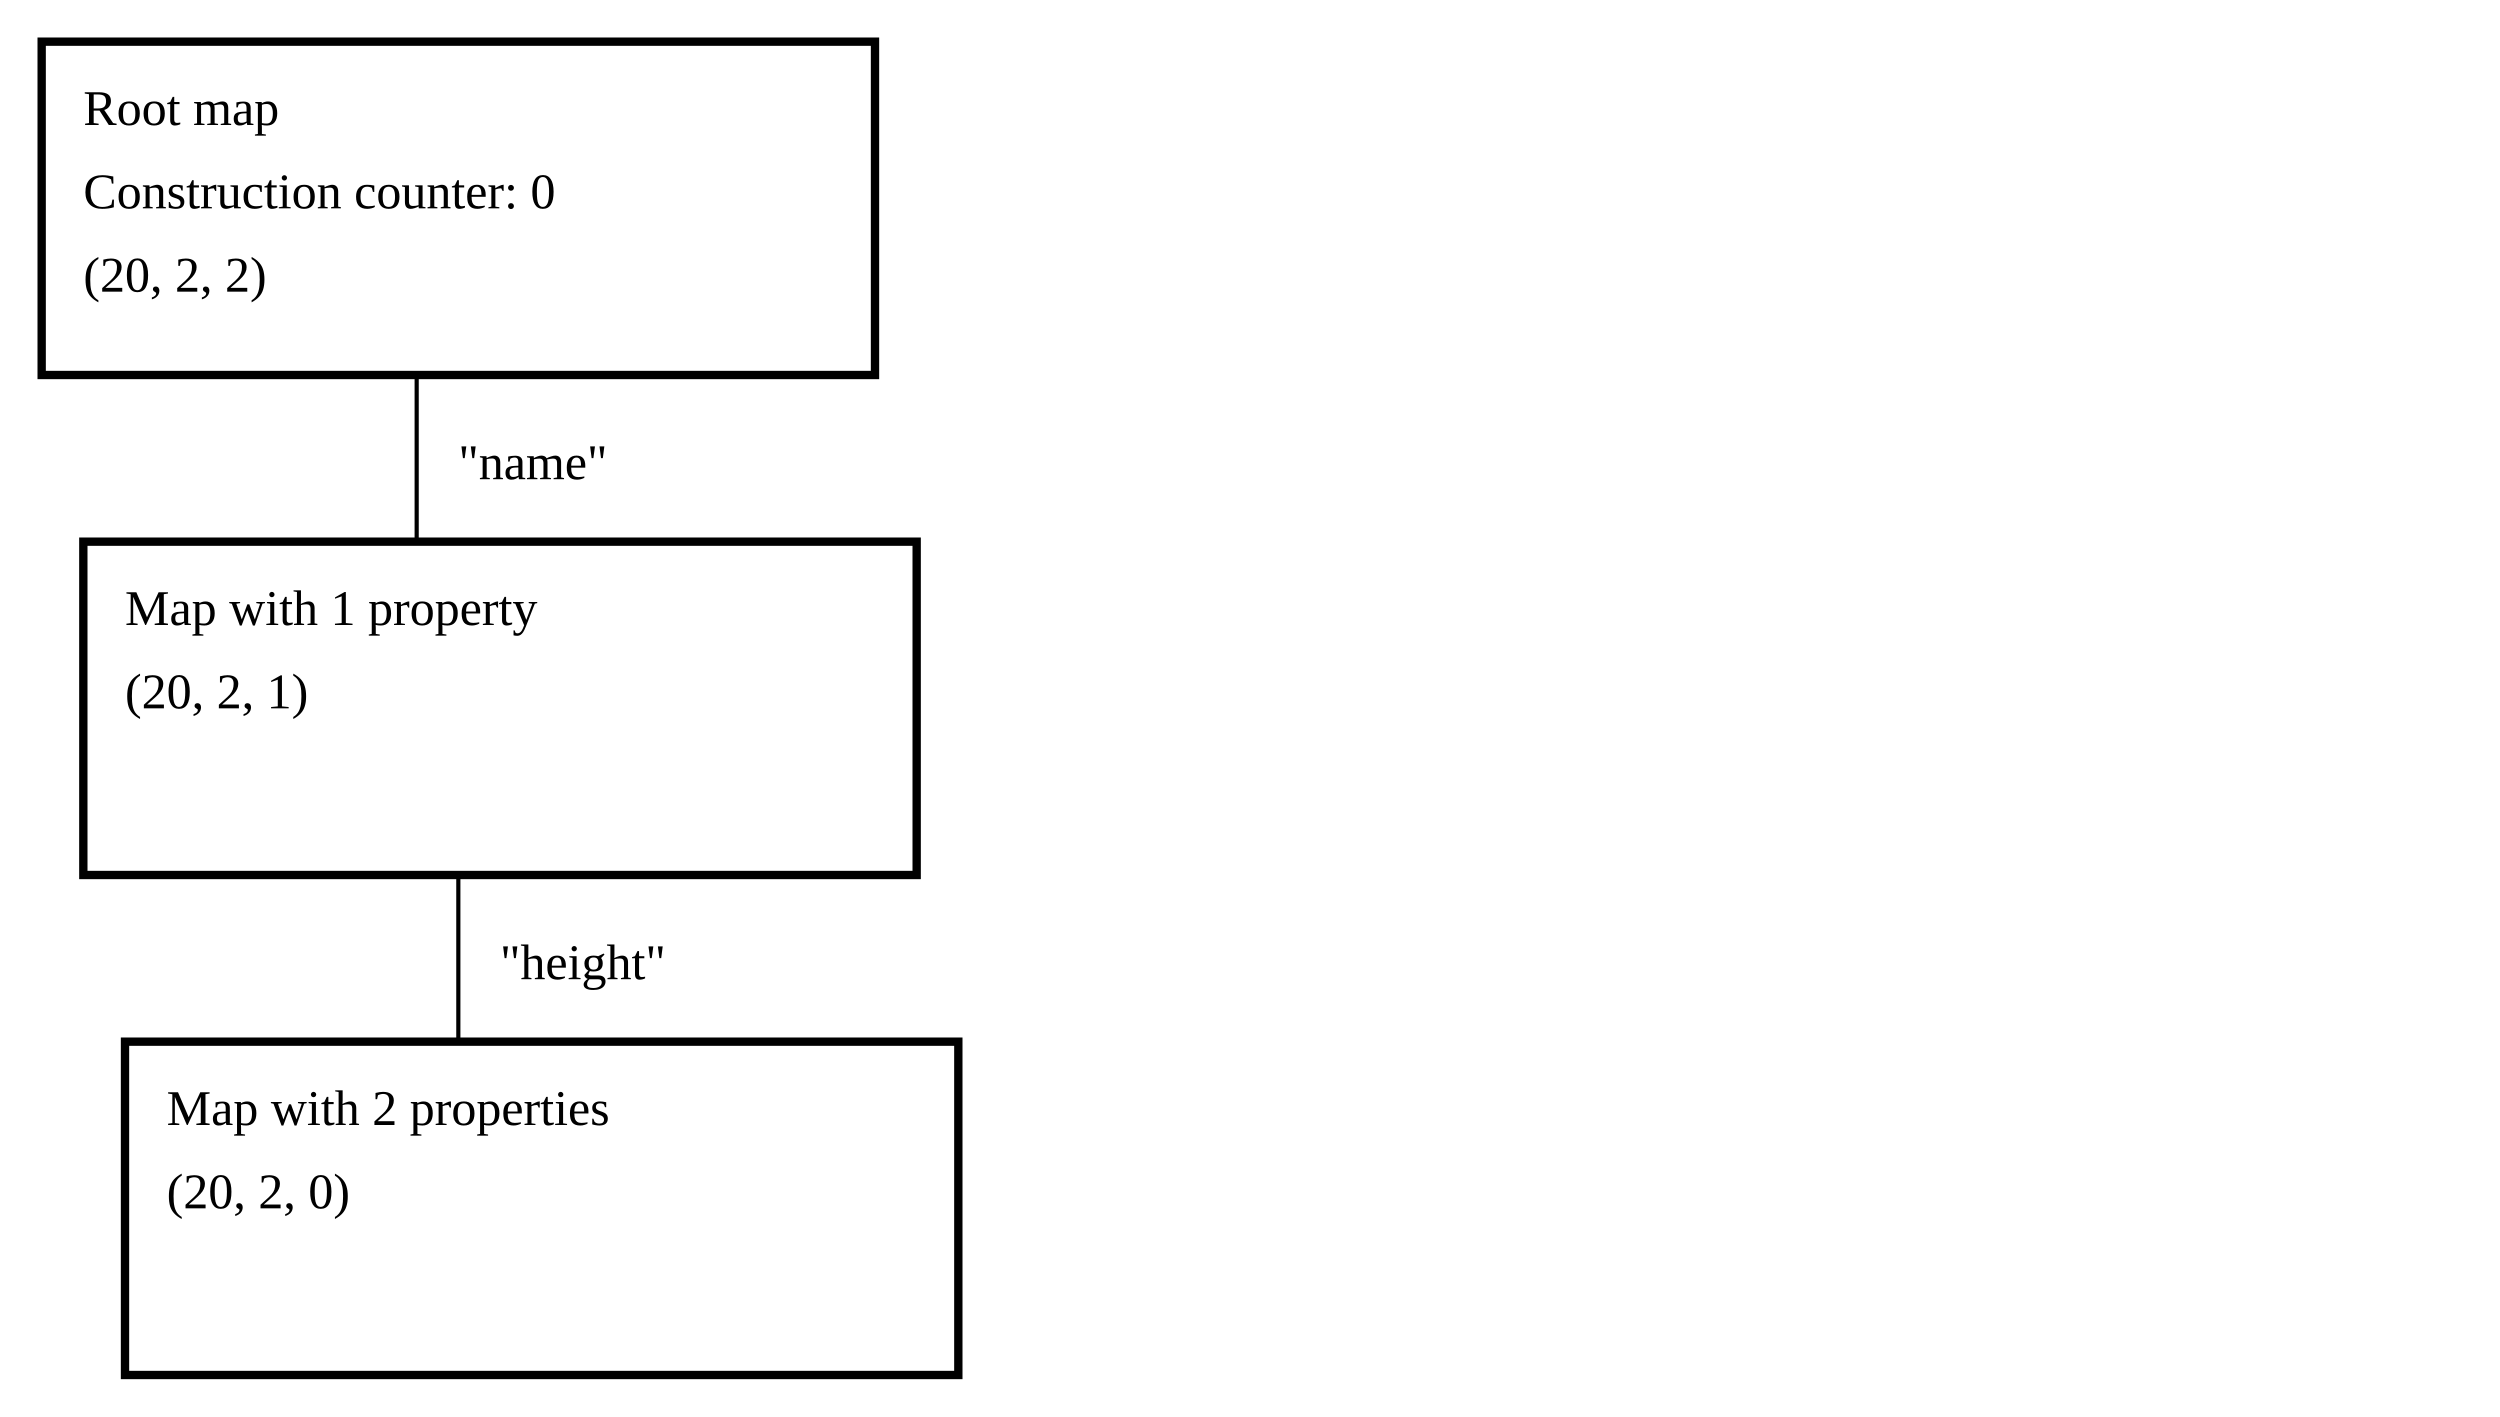
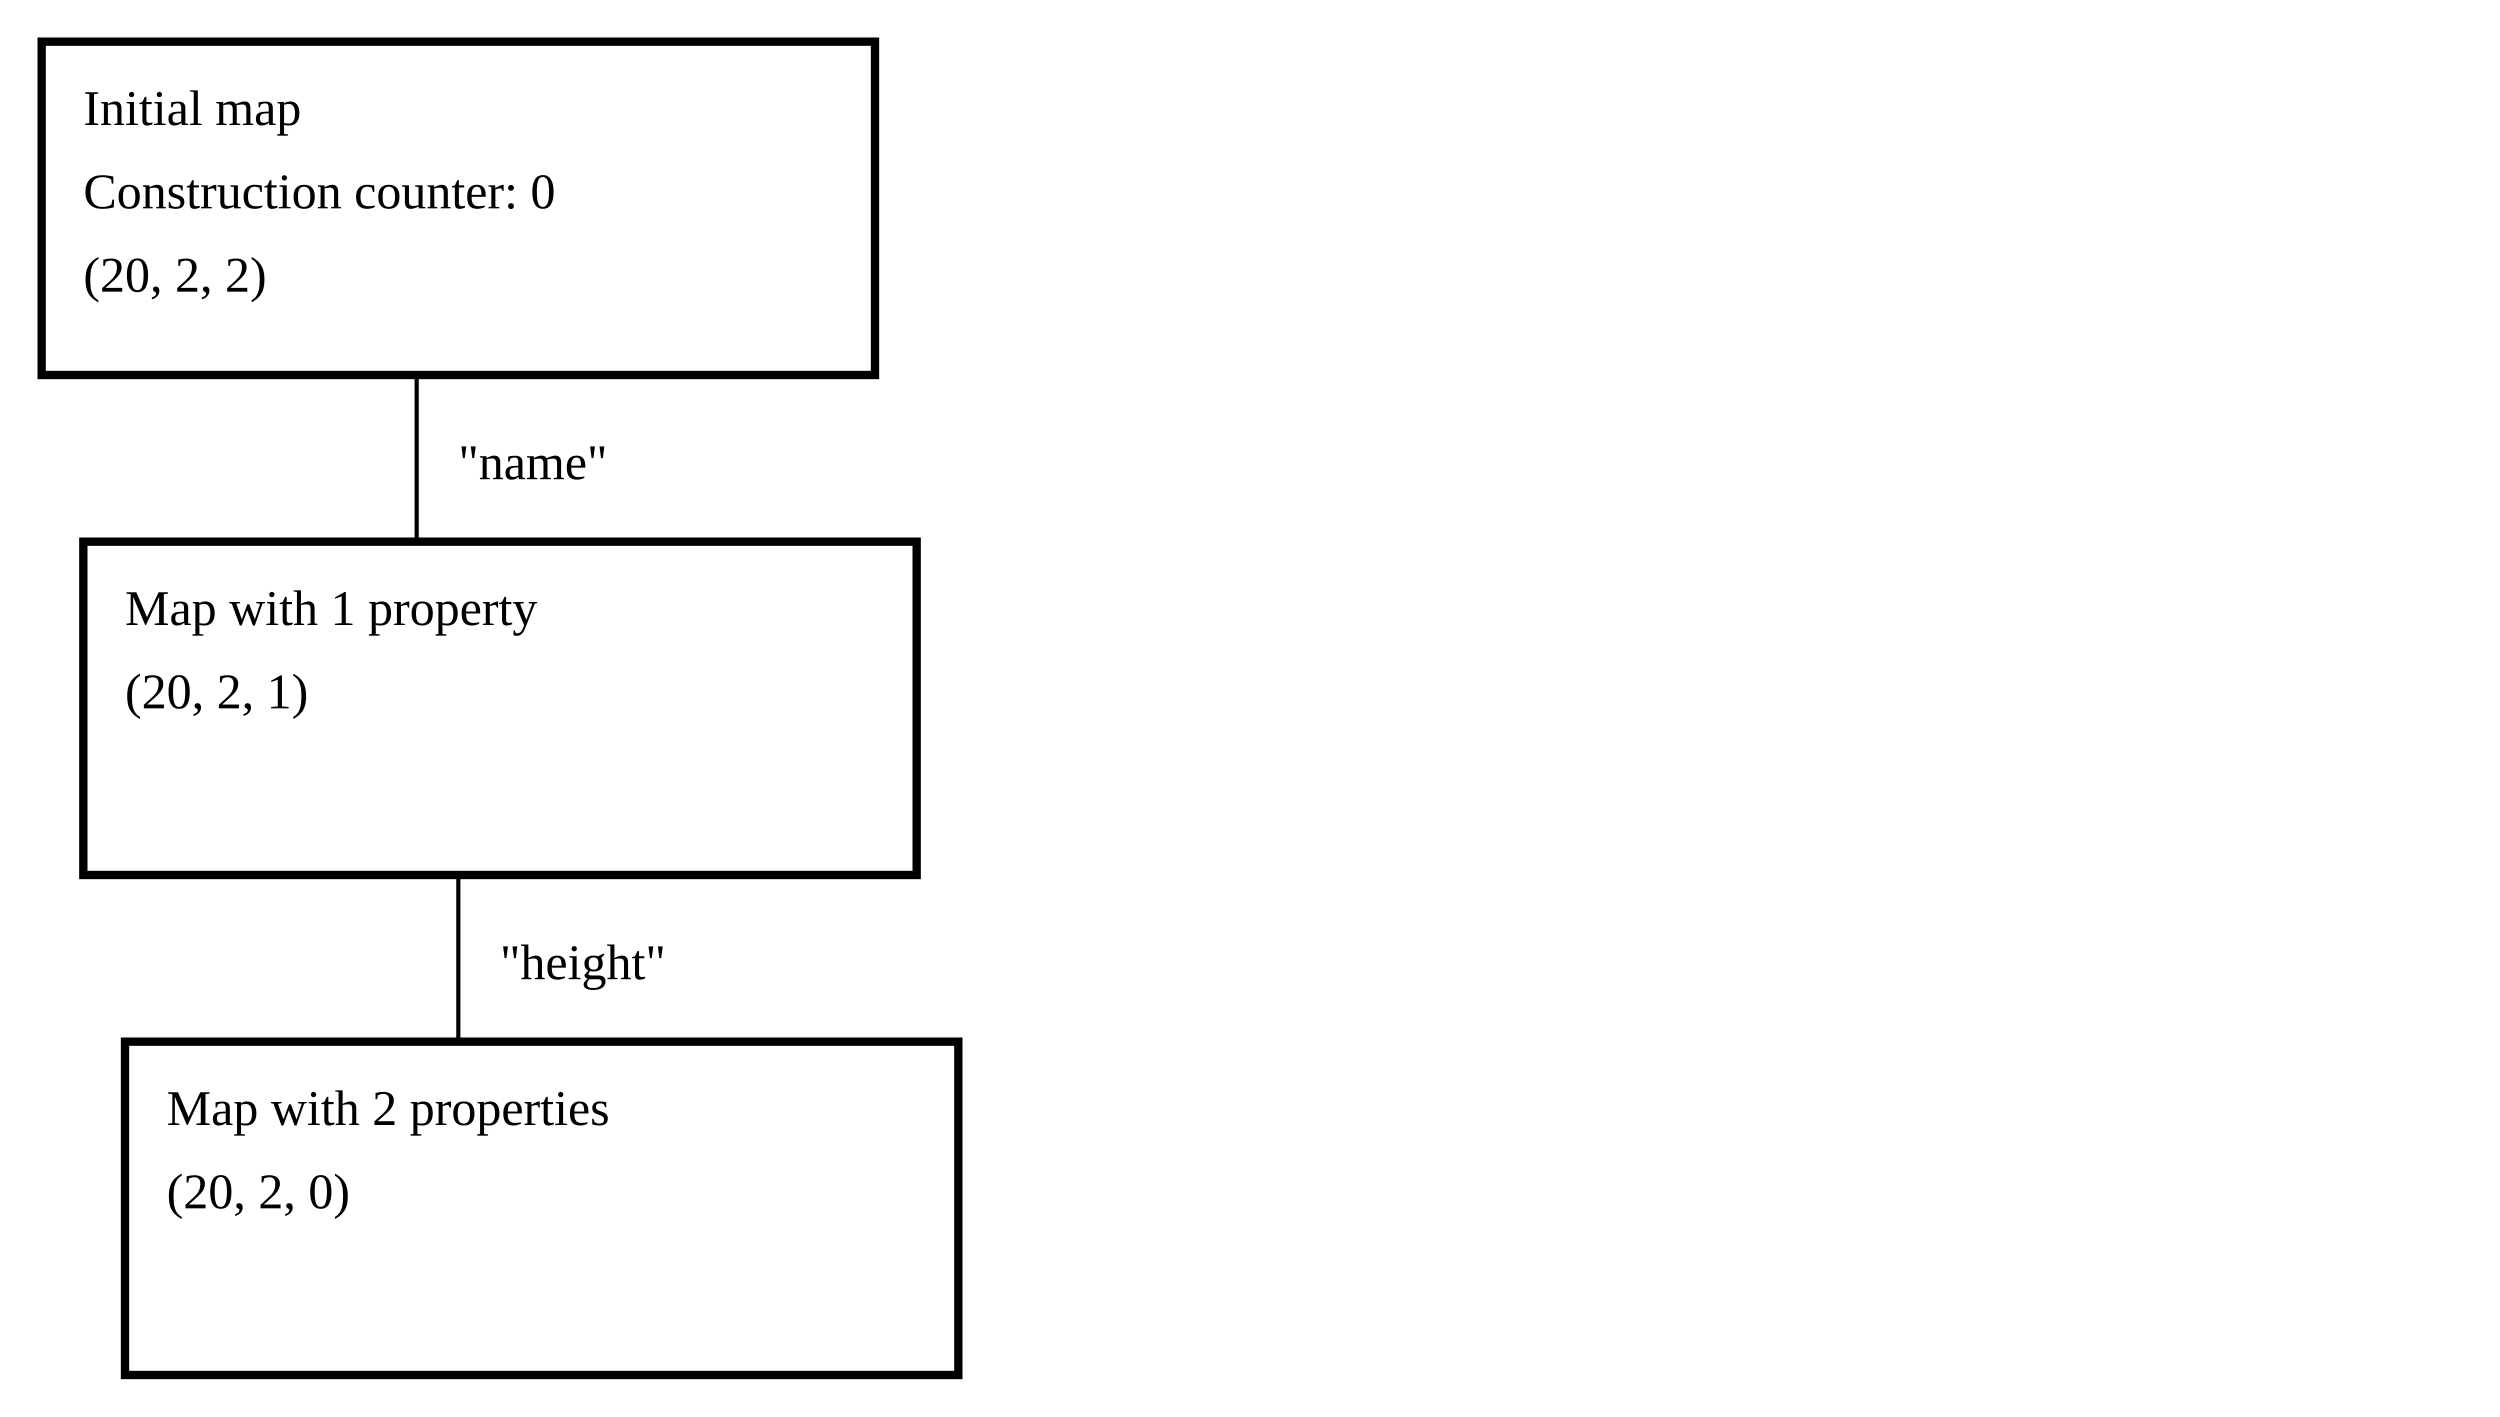
<svg xmlns="http://www.w3.org/2000/svg" width="600" height="340" style="overflow: visible; margin: 5px;">
  <rect x="10" y="10" width="200" height="80" stroke="black" fill="transparent" stroke-width="2" />
-   <text x="20" y="30">Root map</text>
+   <text x="20" y="30">Initial map</text>
  <text x="20" y="50">Construction counter: 0</text>
  <text x="20" y="70">(20, 2, 2)</text>
  <line x1="100" x2="100" y1="90" y2="130" stroke="black" />
  <text x="110" y="115">"name"</text>
  <rect x="20" y="130" width="200" height="80" stroke="black" fill="transparent" stroke-width="2" />
  <text x="30" y="150">Map with 1 property</text>
  <text x="30" y="170">(20, 2, 1)</text>
  <line x1="110" x2="110" y1="210" y2="250" stroke="black" />
  <text x="120" y="235">"height"</text>
  <rect x="30" y="250" width="200" height="80" stroke="black" fill="transparent" stroke-width="2" />
  <text x="40" y="270">Map with 2 properties</text>
  <text x="40" y="290">(20, 2, 0)</text>
</svg>
